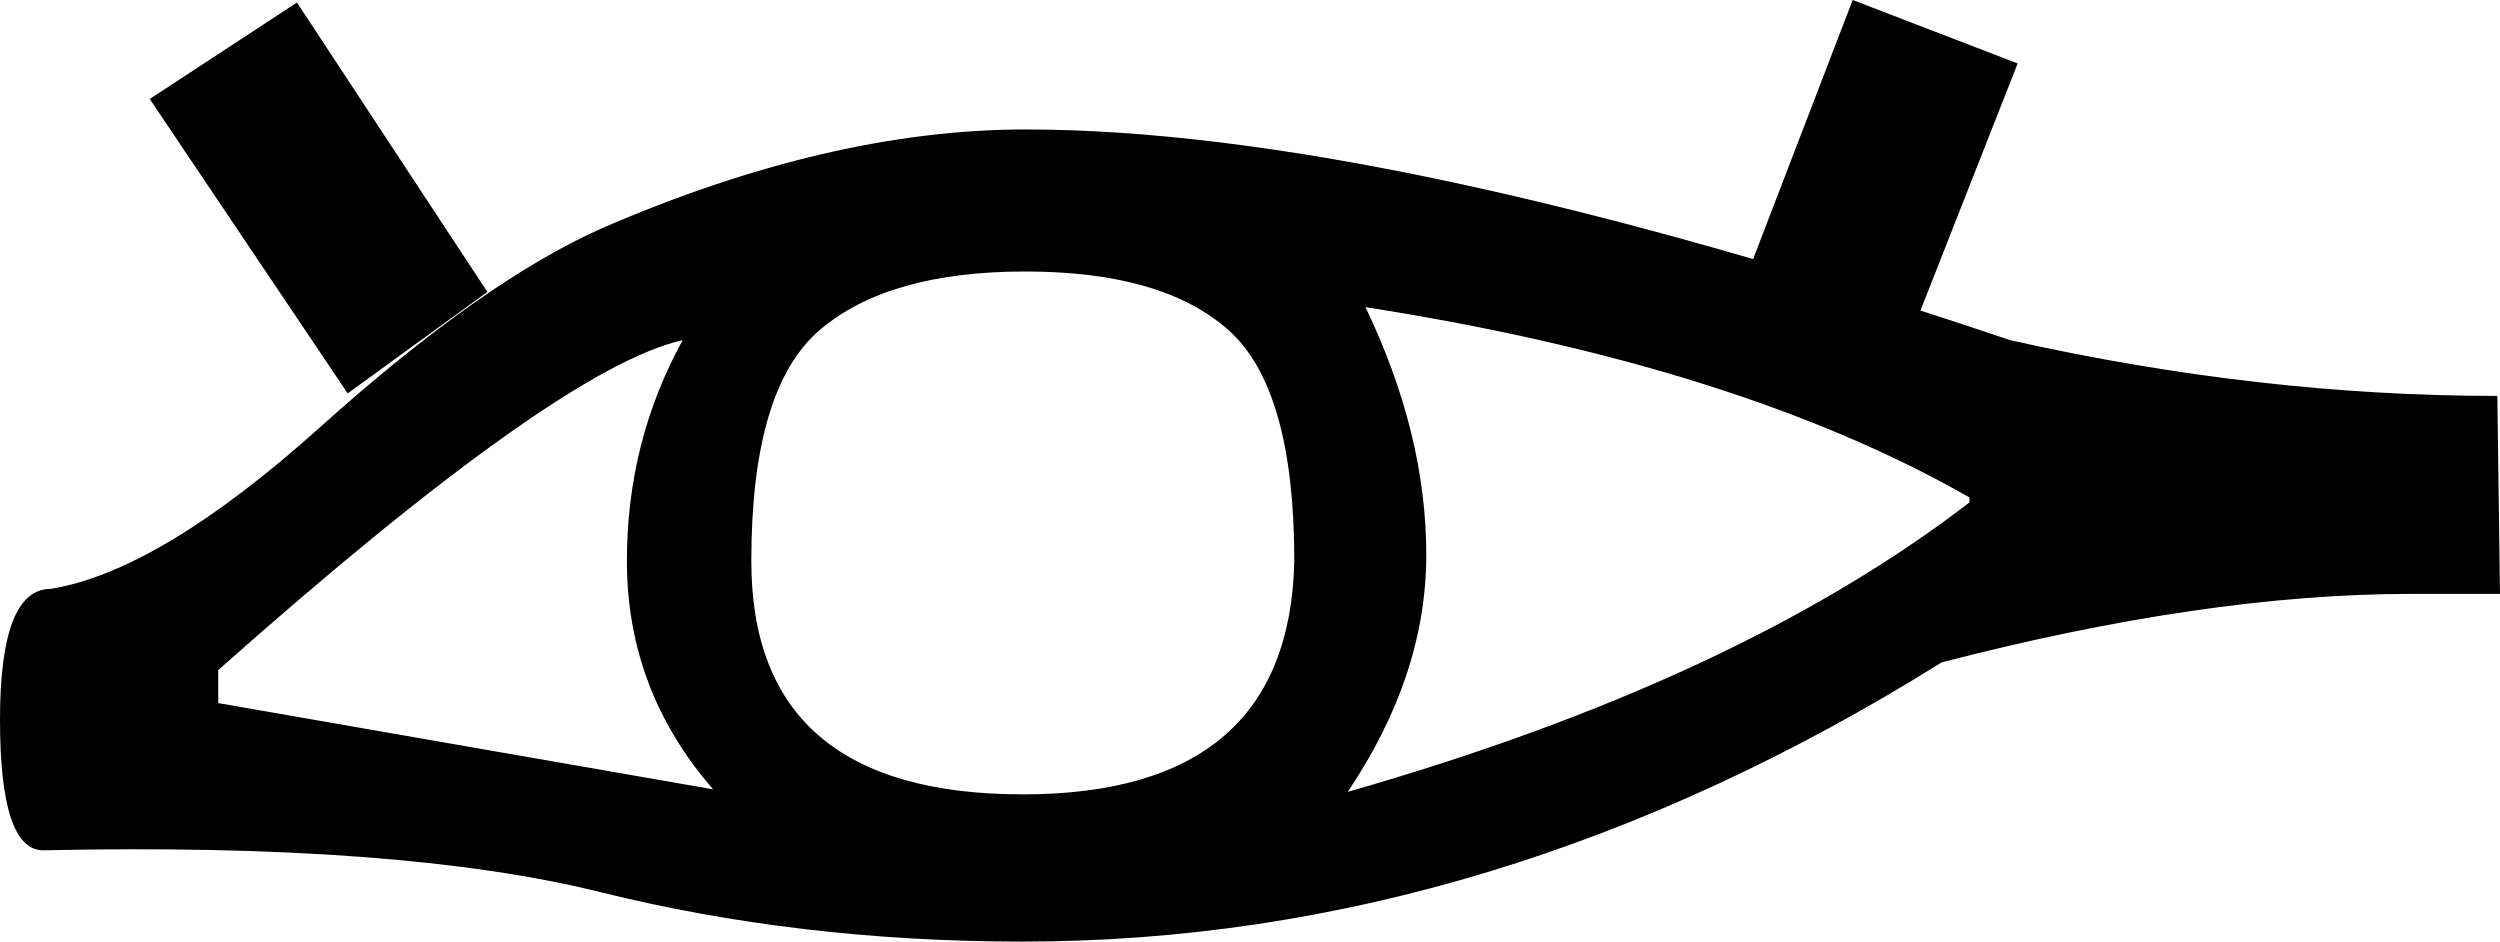
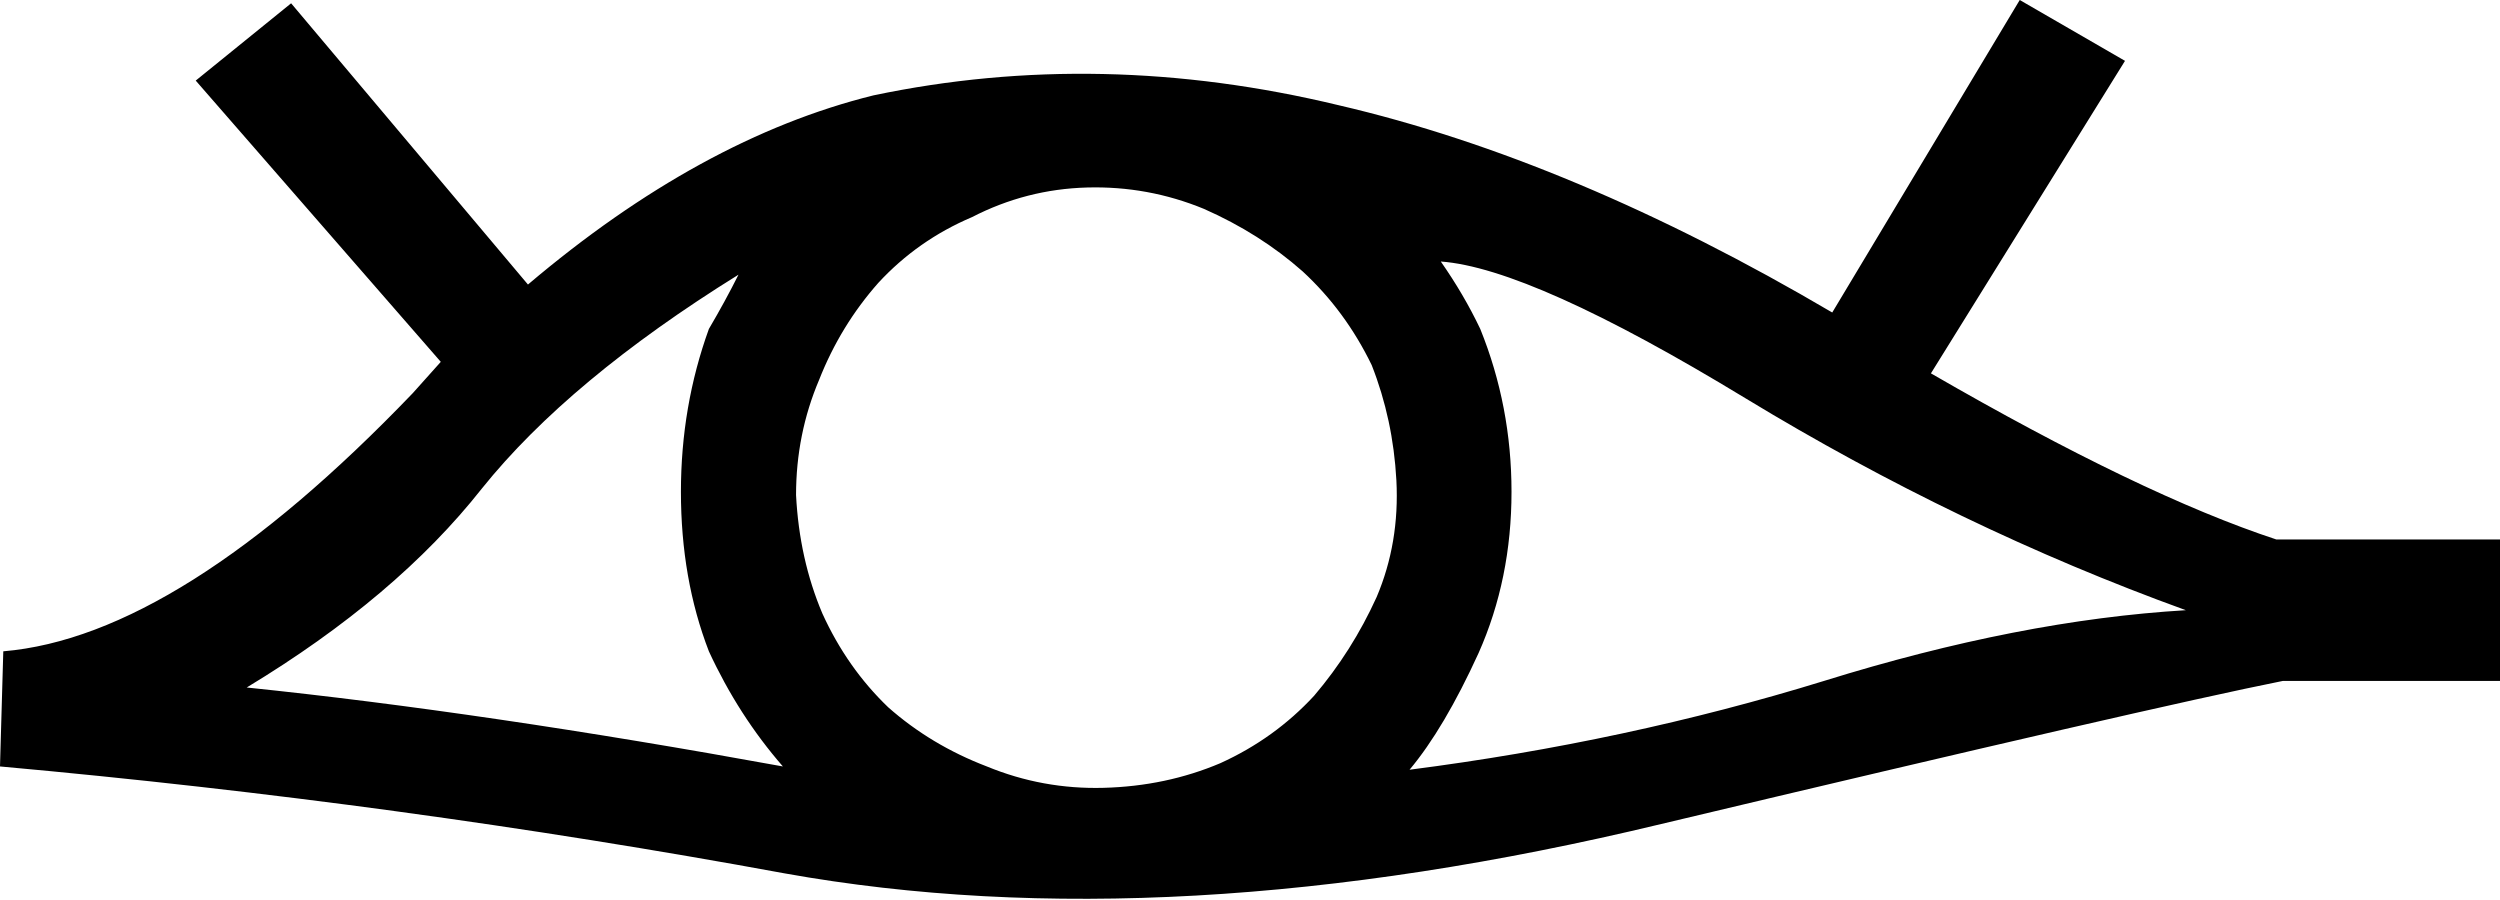
- <svg xmlns="http://www.w3.org/2000/svg" width="15.912" height="5.993">
-   <path style="fill:#000000; stroke:none" d=" M 6.526 0.824  Q 8.82 0.824 12.794 2.165  Q 14.377 2.52 15.895 2.52  L 15.912 3.78  L 15.346 3.78  Q 14.038 3.78 12.358 4.216  Q 9.515 5.993 6.51 5.993  Q 5.088 5.993 3.82 5.678  Q 2.552 5.363 0.275 5.412  Q 0 5.412 0 4.58  Q 0 3.748 0.323 3.748  Q 1.018 3.635 2.043 2.714  Q 3.069 1.793 3.828 1.454  Q 5.282 0.824 6.526 0.824  Z  M 4.782 3.57  Q 4.782 5.056 6.51 5.056  Q 8.206 5.056 8.238 3.57  Q 8.238 2.472 7.818 2.1  Q 7.398 1.728 6.526 1.728  Q 5.654 1.728 5.218 2.1  Q 4.782 2.472 4.782 3.57  Z  M 8.691 1.955  Q 9.078 2.762 9.078 3.53  Q 9.078 4.297 8.578 5.04  Q 11.065 4.329 12.535 3.198  L 12.535 3.166  Q 11.065 2.326 8.691 1.955  Z  M 1.389 4.265  L 1.389 4.475  L 4.539 5.024  Q 3.99 4.394 3.99 3.57  Q 3.99 2.811 4.345 2.165  Q 3.554 2.342 1.389 4.265  Z  M 2.213 2.504  L 0.953 0.63  L 1.89 0.016  L 3.102 1.858  L 2.213 2.504  Z  M 10.985 2.1  L 11.792 0  L 12.842 0.404  L 12.035 2.455  L 10.985 2.1  Z " />
+ <svg xmlns="http://www.w3.org/2000/svg" width="15.2" height="5.47">
+   <path style="fill:#000000; stroke:none" d=" M 0.02 3.96  Q 1.09 3.87 2.51 2.39  Q 2.6 2.29 2.68 2.2  L 1.19 0.49  L 1.77 0.02  L 3.21 1.73  Q 4.26 0.84 5.31 0.58  Q 6.69 0.29 8.14 0.64  Q 9.56 0.97 11.14 1.9  L 12.28 0  L 12.92 0.37  L 11.74 2.27  Q 13.02 3.01 13.84 3.28  L 15.2 3.28  L 15.2 4.14  L 13.88 4.14  Q 13.08 4.3 10.1 5.01  Q 7.11 5.73 4.77 5.31  Q 2.43 4.88 0 4.66  L 0.02 3.96  Z  M 4.84 3.01  Q 4.86 3.4 5 3.73  Q 5.15 4.06 5.4 4.3  Q 5.66 4.53 6 4.66  Q 6.34 4.8 6.71 4.79  Q 7.09 4.78 7.42 4.64  Q 7.75 4.49 7.99 4.23  Q 8.22 3.96 8.37 3.63  Q 8.51 3.3 8.49 2.92  Q 8.47 2.55 8.34 2.22  Q 8.18 1.89 7.92 1.65  Q 7.66 1.42 7.32 1.27  Q 6.98 1.13 6.61 1.14  Q 6.24 1.15 5.91 1.32  Q 5.58 1.46 5.34 1.72  Q 5.11 1.98 4.98 2.31  Q 4.84 2.64 4.84 3.01  Z  M 8.76 1.59  Q 8.9 1.79 9 2  Q 9.19 2.47 9.19 2.99  Q 9.19 3.52 8.99 3.97  Q 8.78 4.43 8.57 4.68  Q 9.89 4.51 11.09 4.14  Q 12.28 3.77 13.29 3.71  Q 11.91 3.21 10.61 2.42  Q 9.31 1.63 8.76 1.59  Z  M 4.14 2.99  Q 4.14 2.47 4.31 2  Q 4.41 1.83 4.49 1.67  Q 3.46 2.31 2.93 2.97  Q 2.41 3.63 1.5 4.18  Q 2.95 4.33 4.76 4.66  Q 4.49 4.35 4.31 3.96  Q 4.14 3.52 4.14 2.99  Z " />
</svg>
